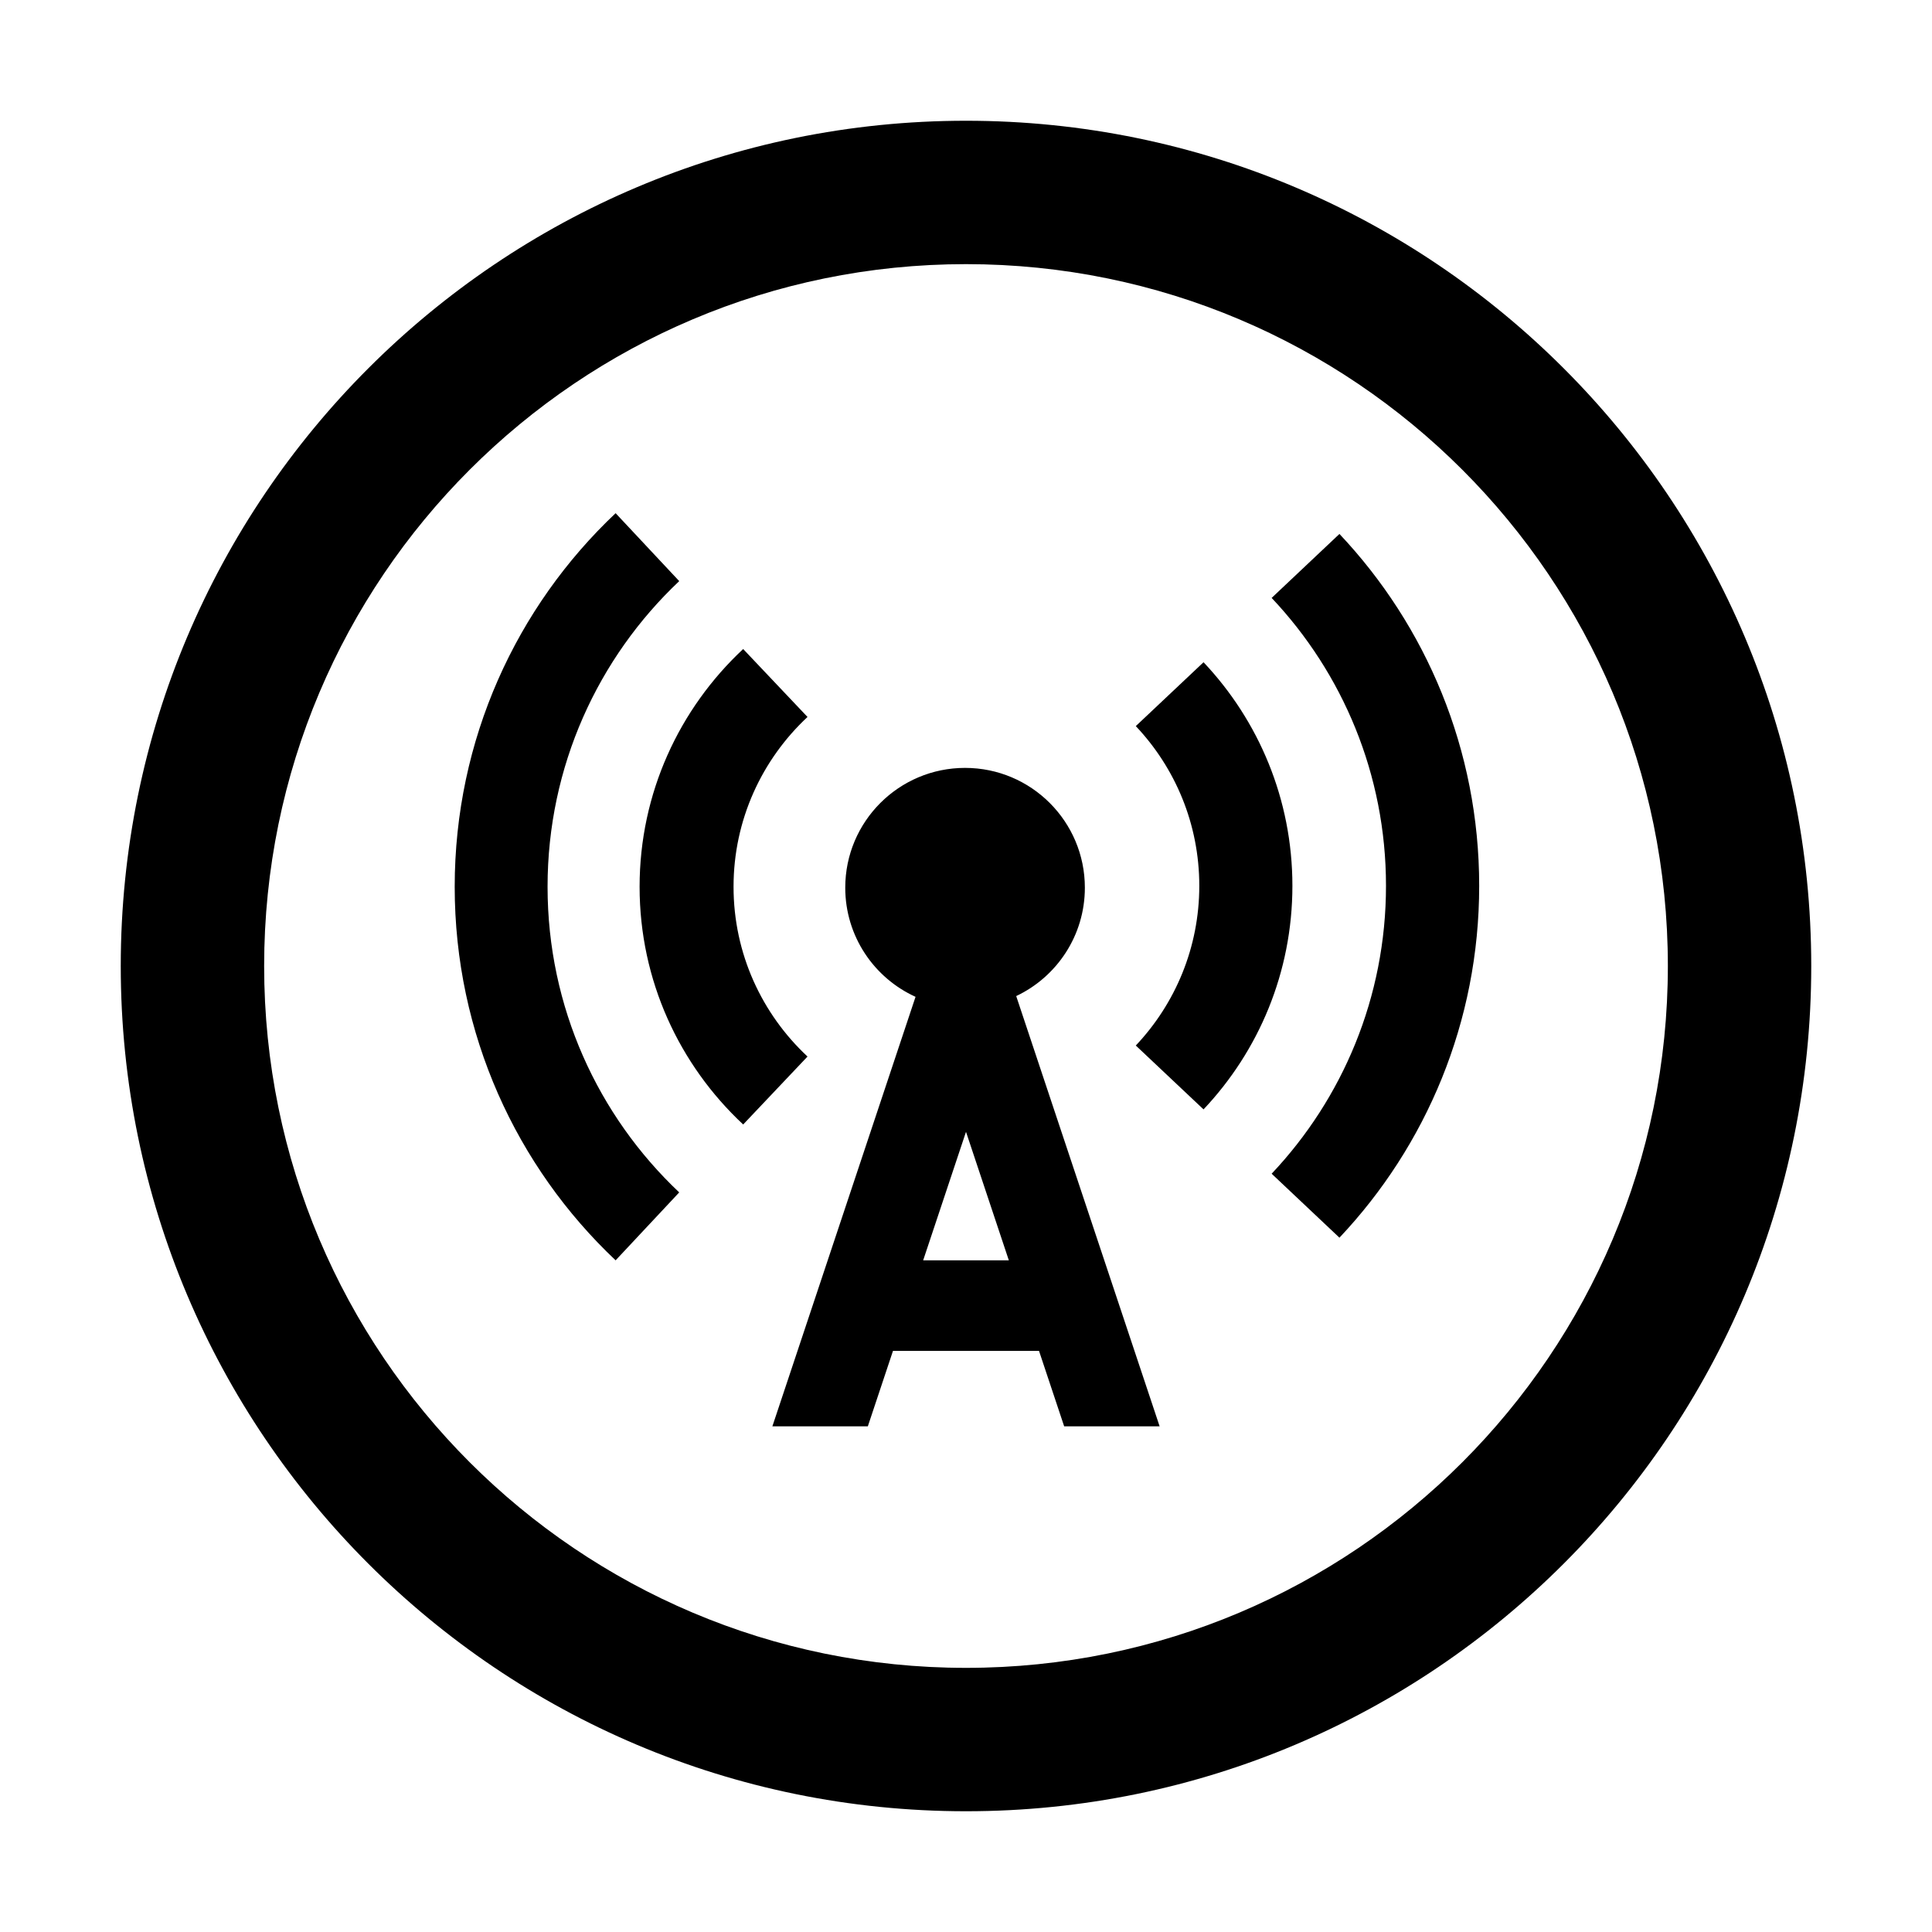
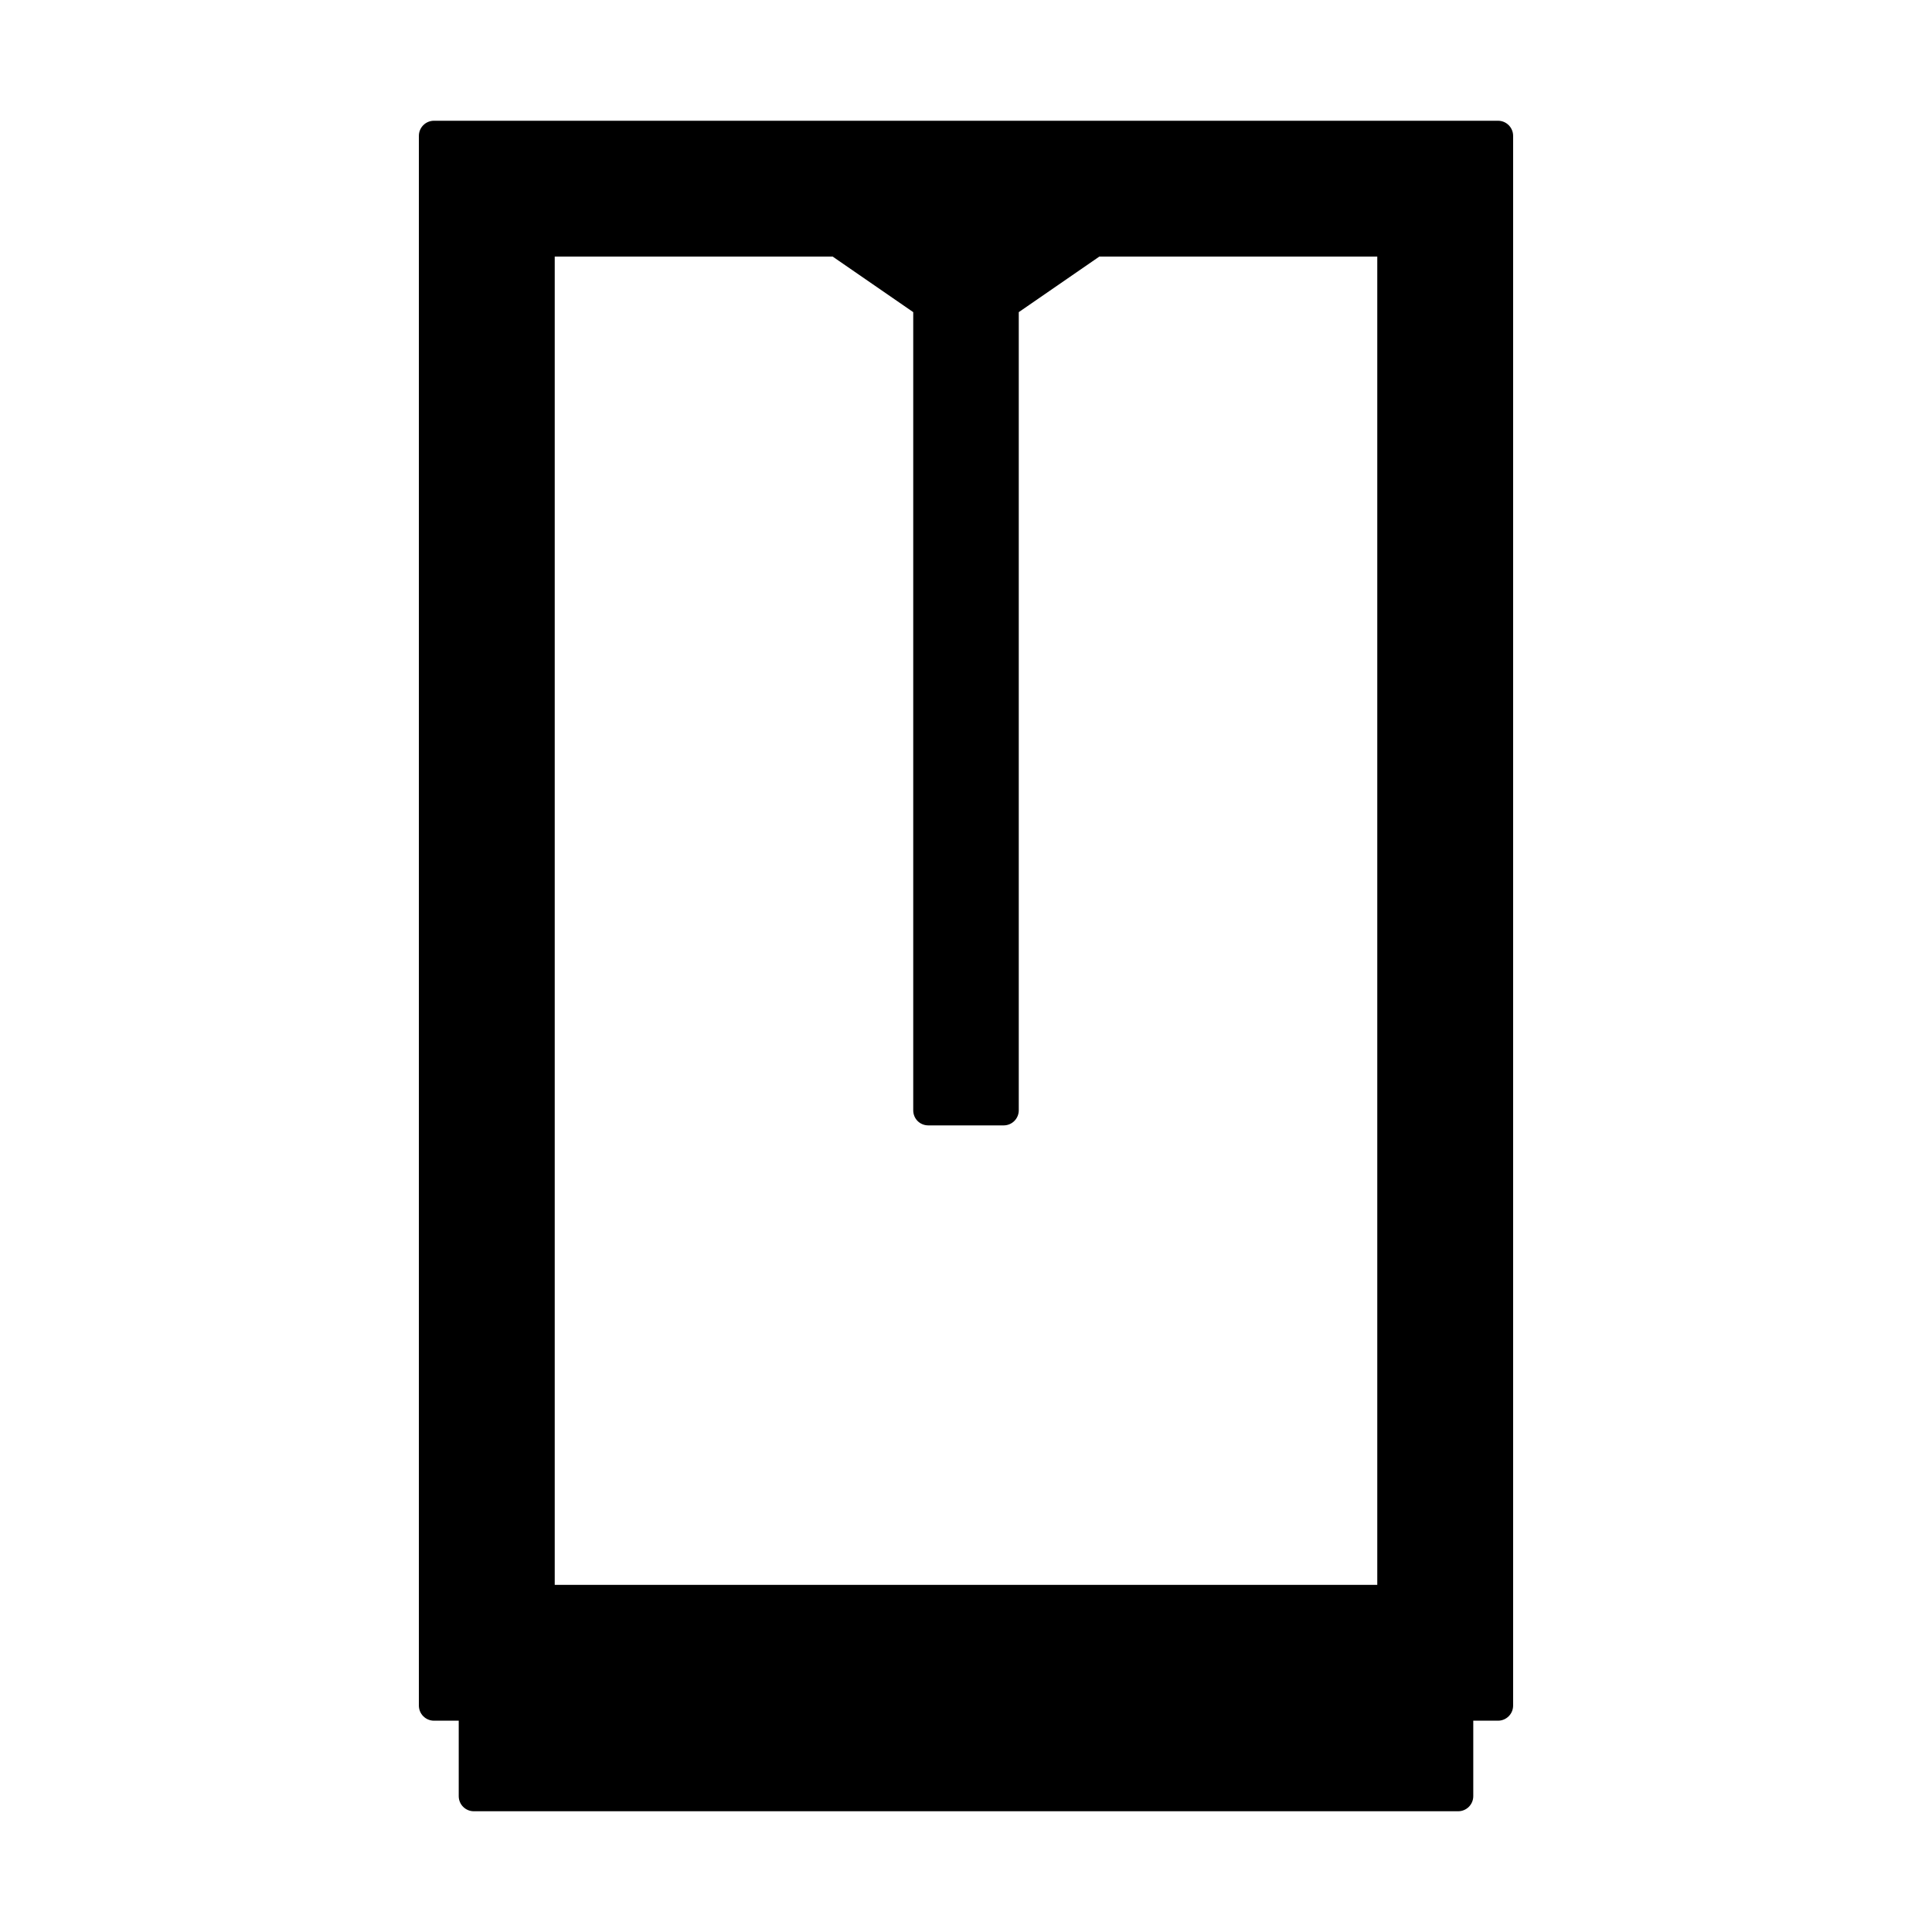
- <svg xmlns="http://www.w3.org/2000/svg" width="1024px" height="1024px" viewBox="0 0 1024 1024" version="1.1">
-   <g id="页面1" stroke="none" stroke-width="1" fill="none" fill-rule="evenodd">
-     <g id="基站与通信网络_线性" fill="#000000" fill-rule="nonzero">
-       <path d="M512,64 C759.424,64 960,264.576 960,512 C960,759.424 759.424,960 512,960 C264.576,960 64,759.424 64,512 C64,264.576 264.576,64 512,64 Z M512,140 C306.55,140 140,306.55 140,512 C140,717.45 306.55,884 512,884 C717.45,884 884,717.45 884,512 C884,306.55 717.45,140 512,140 Z M511.5,407 C546.57,407 575,435.43 575,470.5 C575,495.871 560.12,517.768 538.612,527.938 L614.631,755.999 L564.034,755.999 L550.701,715.999 L473.298,715.999 L459.965,755.999 L409.369,755.999 L485.255,528.34 C463.28,518.352 448,496.211 448,470.5 C448,435.43 476.43,407 511.5,407 Z M326.29,272 L360,308.004 C317.045,348.558 290.221,406.134 290.221,470 C290.221,533.865 317.045,591.442 360,631.996 L326.291,668 C273.787,618.434 241,548.06 241,470 C241,391.939 273.787,321.566 326.29,272 Z M512,599.894 L489.298,667.999 L534.701,667.999 L512,599.894 Z M709.932,283 C755.851,331.668 784,397.296 784,469.5 C784,541.704 755.851,607.332 709.932,656 L674,622.095 C711.572,582.275 734.605,528.578 734.605,469.5 C734.605,410.422 711.572,356.725 674,316.905 L709.932,283 Z M393.898,344 L428,380.006 C403.864,402.536 388.793,434.521 388.793,470 C388.793,505.478 403.864,537.463 428,559.994 L393.899,596 C360.104,564.456 339,519.674 339,470 C339,420.326 360.103,375.544 393.898,344 Z M637.901,351 C667.1,381.922 685,423.622 685,469.5 C685,515.378 667.1,557.078 637.901,588 L602,554.149 C622.86,532.061 635.648,502.273 635.648,469.5 C635.648,436.727 622.86,406.939 602,384.851 L637.901,351 Z" id="形状" />
-     </g>
-   </g>
+ <svg xmlns="http://www.w3.org/2000/svg" t="1677638344253" class="icon" viewBox="0 0 1024 1024" version="1.1" p-id="4588" width="200" height="200">
+   <path d="M793.984 64H230.016a8 8 0 0 0-8 8v832c0 4.416 3.584 8 8 8h13.12v40c0 4.416 3.584 8 8 8h521.728a8 8 0 0 0 8-8v-40h13.12a8 8 0 0 0 8-8V72a8 8 0 0 0-8-8z m-64 776H294.016V136h147.328l42.688 29.44v423.04c0 4.48 3.52 8 8 8h40a8 8 0 0 0 7.936-8V165.44L582.656 136h147.328v704z" p-id="4589" />
</svg>
